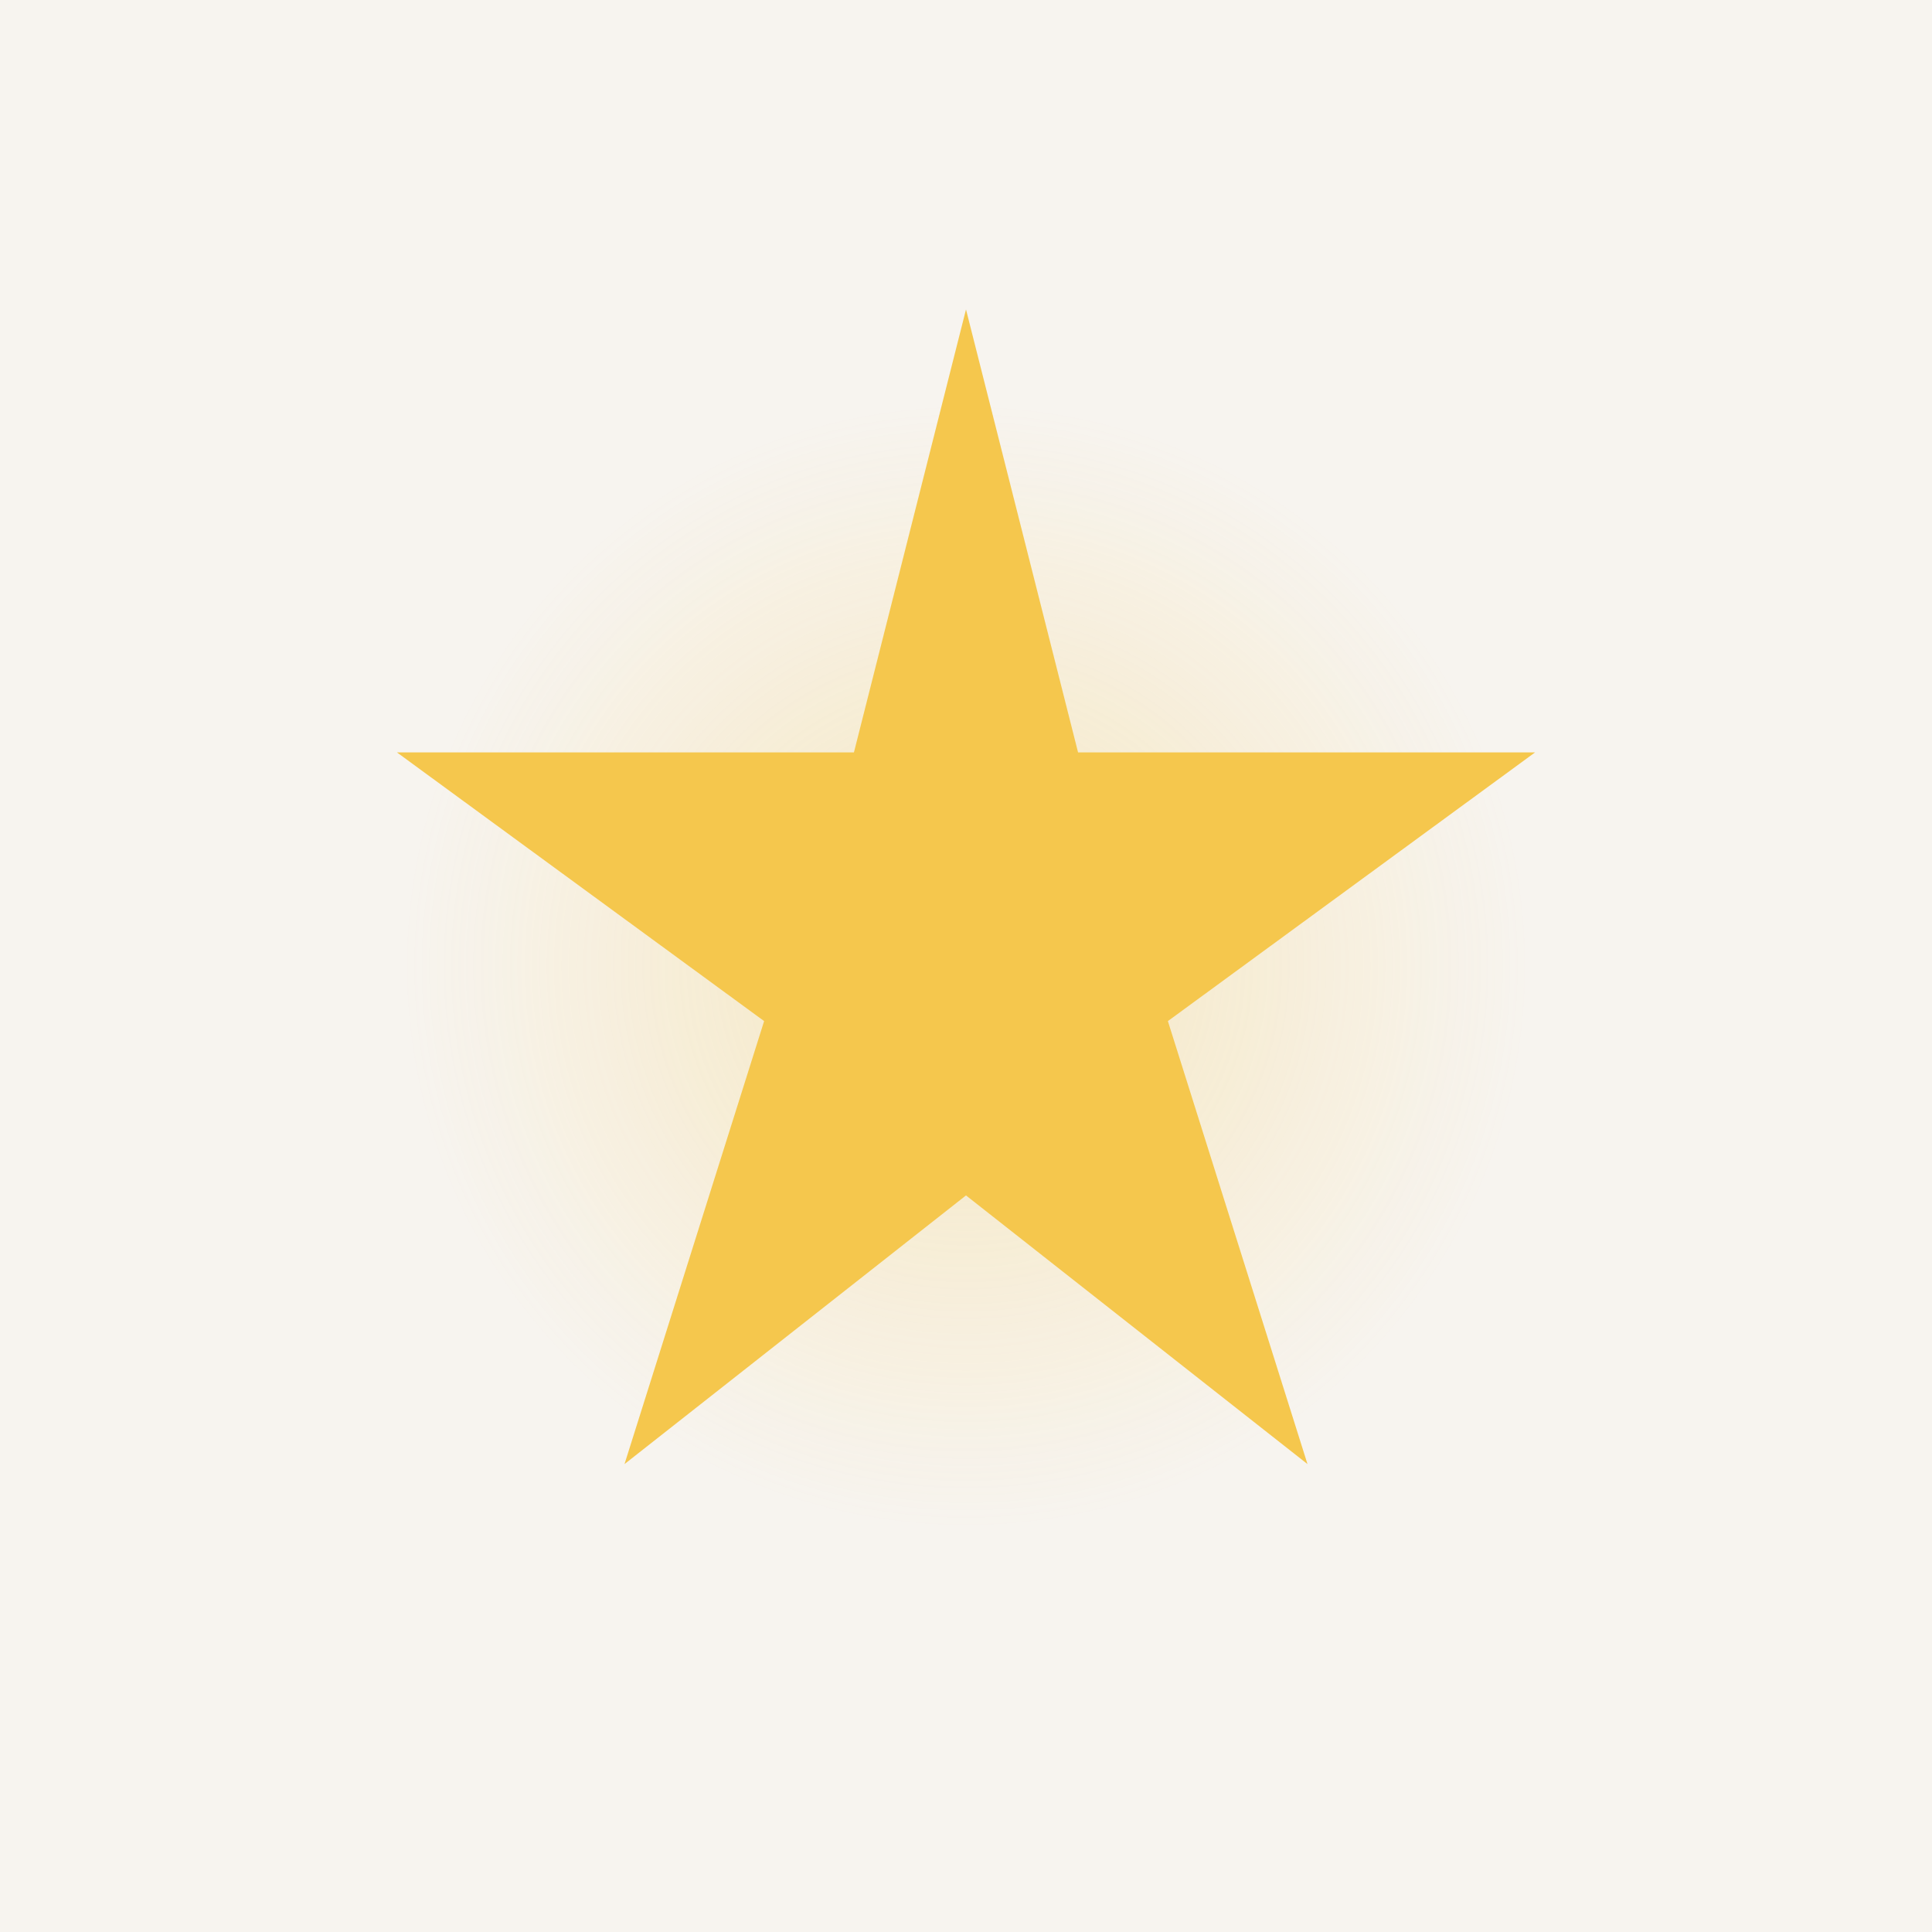
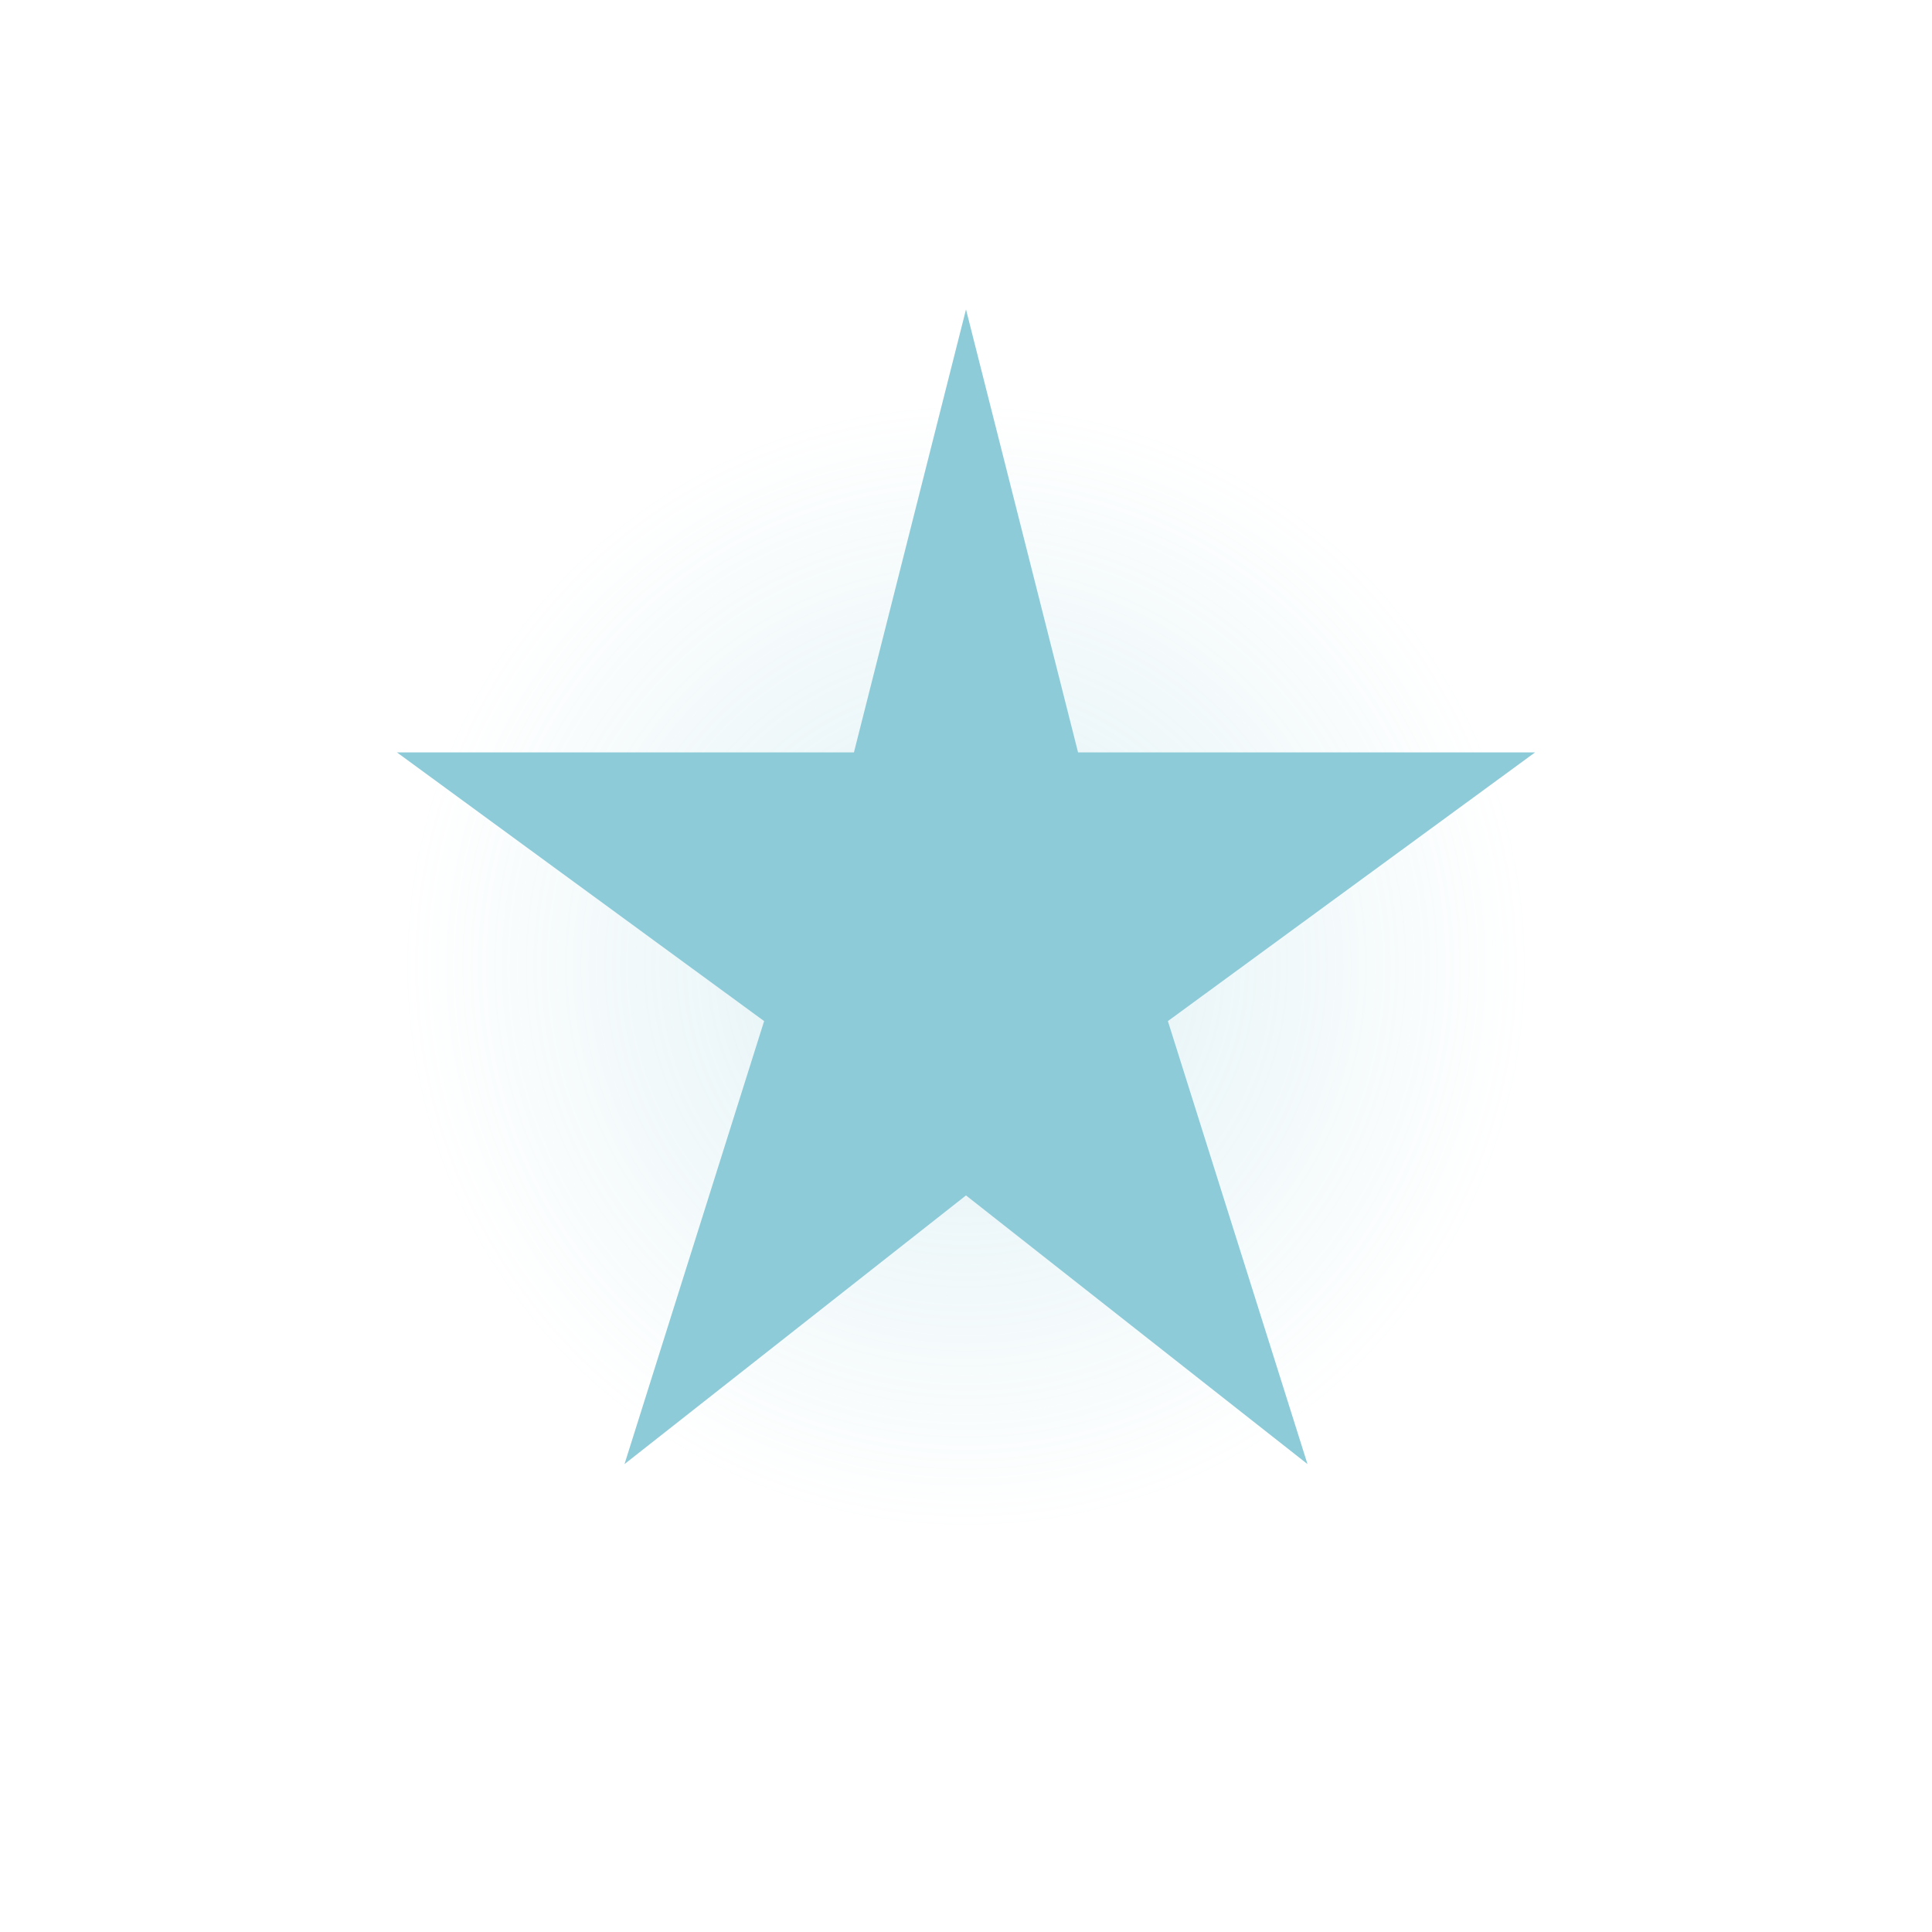
<svg xmlns="http://www.w3.org/2000/svg" viewBox="0 0 512 512" width="512" height="512">
-   <rect width="512" height="512" fill="#F7F4EF" />
+   <rect width="512" height="512" fill="#FFFFFF" />
  <defs>
    <radialGradient id="glow" cx="50%" cy="50%" r="50%">
-       <stop offset="0%" stop-color="#F5C74D" stop-opacity="0.30" />
-       <stop offset="100%" stop-color="#F5C74D" stop-opacity="0" />
+       <stop offset="0%" stop-color="#8DCBD8" stop-opacity="0.28" />
+       <stop offset="100%" stop-color="#8DCBD8" stop-opacity="0" />
    </radialGradient>
  </defs>
  <circle cx="256" cy="256" r="150" fill="url(#glow)" />
-   <polygon fill="#F5C74D" points="       256,82       285.7,199.4       406.8,199.4       309.5,270.6       346.5,388       256,316.8       165.5,388       202.5,270.6       105.2,199.4       226.3,199.4     " />
+   <polygon fill="#8DCBD8" points="       256,82       285.7,199.4       406.8,199.4       309.5,270.6       346.5,388       256,316.8       165.5,388       202.5,270.6       105.2,199.4       226.3,199.4     " />
</svg>
